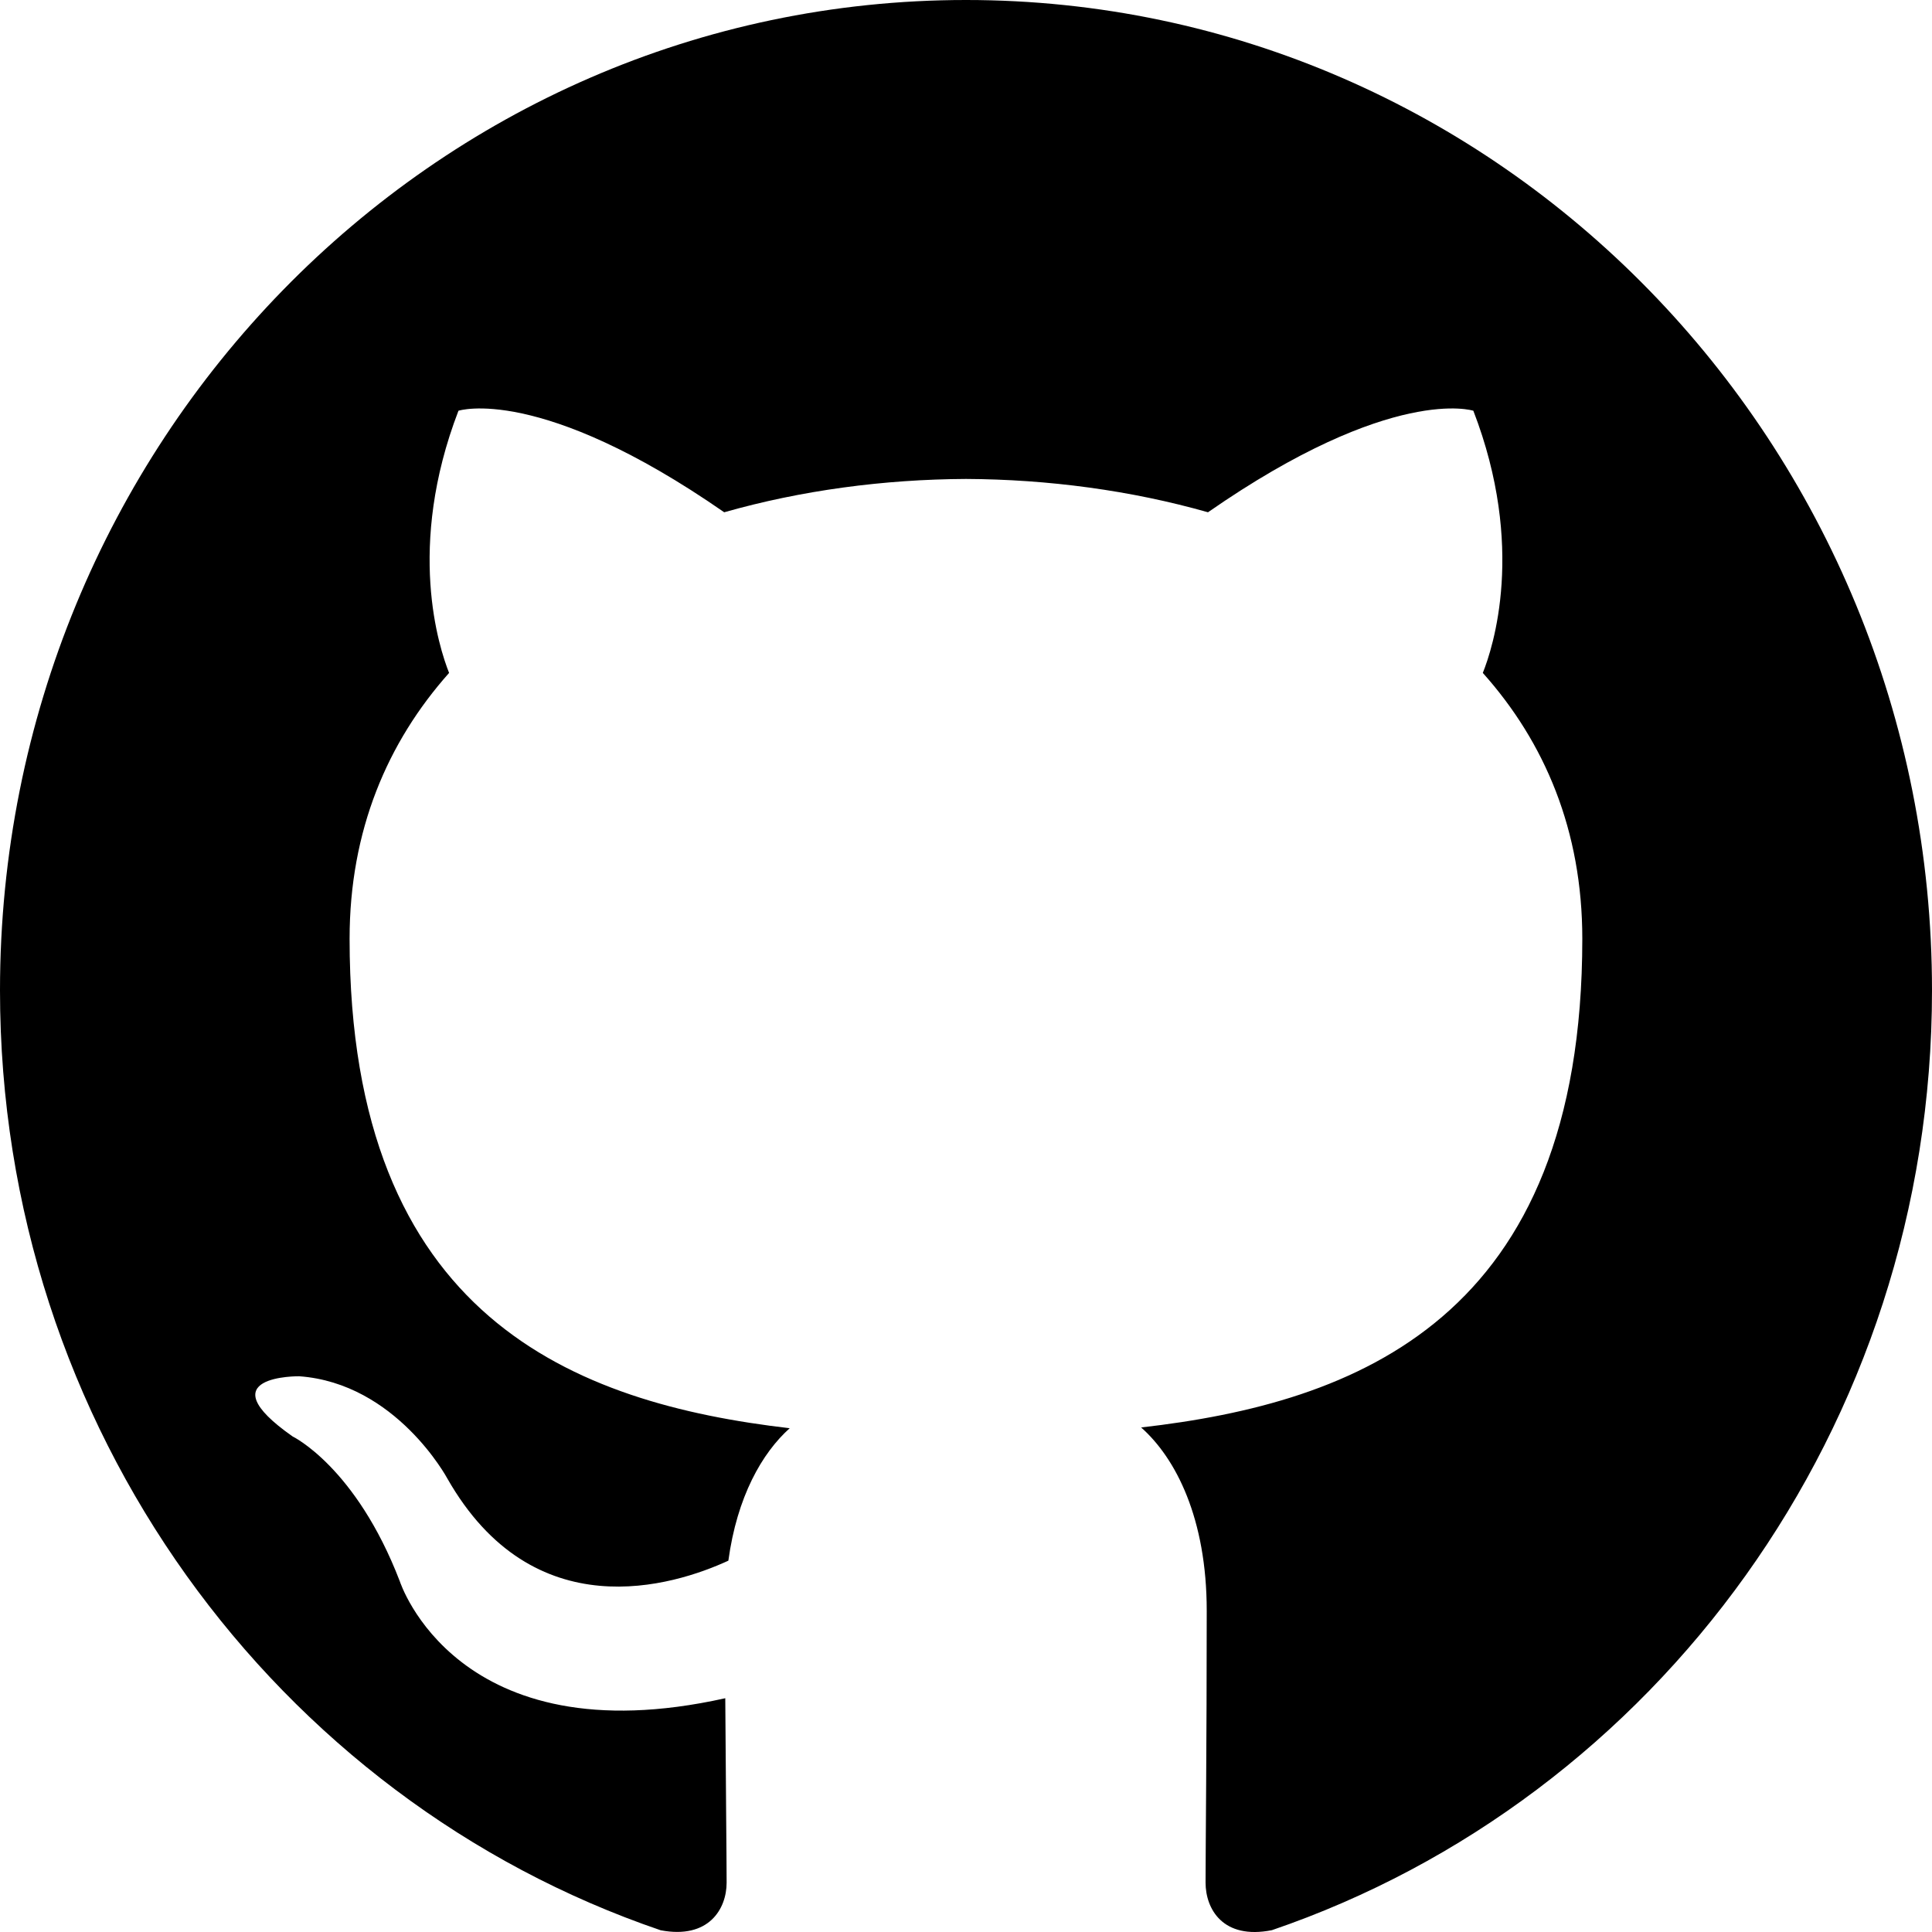
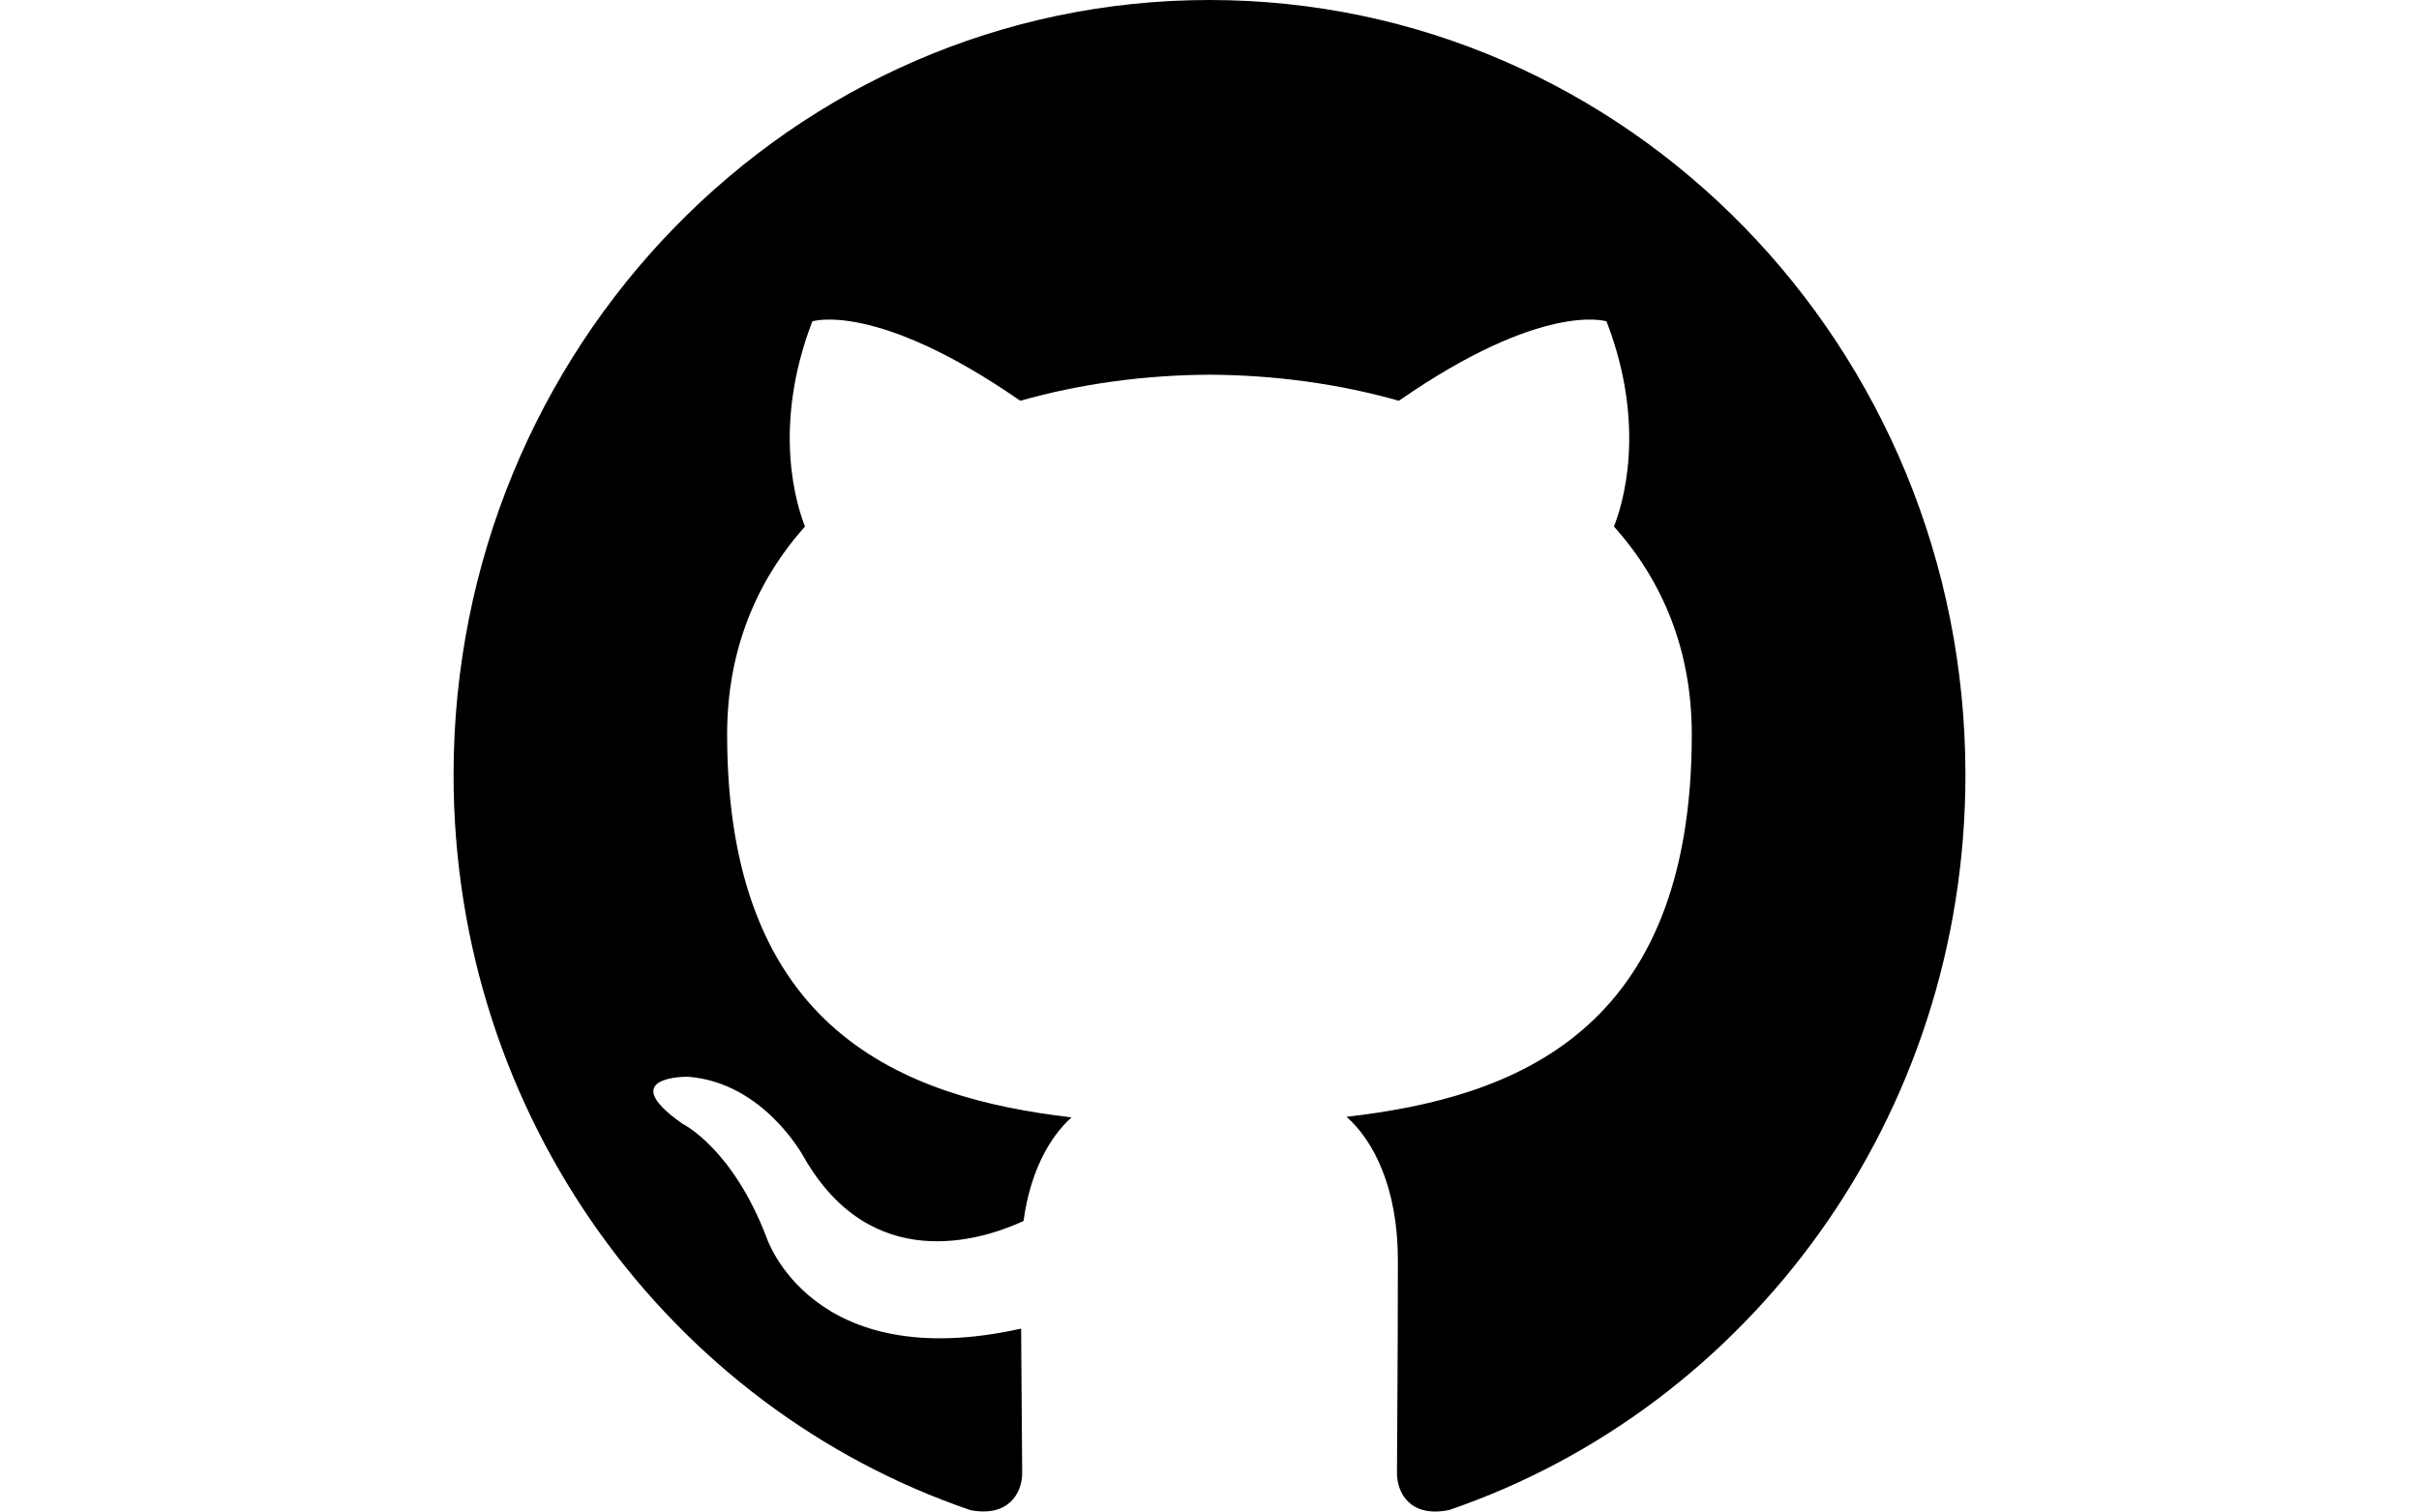
- <svg xmlns="http://www.w3.org/2000/svg" width="800px" height="800px" viewBox="0 0 20 20" version="1.1">
+ <svg xmlns="http://www.w3.org/2000/svg" width="800px" height="500px" min-height="400px" viewBox="0 0 20 20" version="1.1">
  <defs>

</defs>
  <g id="Page-1" stroke="none" stroke-width="1" fill="none" fill-rule="evenodd">
    <g id="Dribbble-Light-Preview" transform="translate(-140, -7559)" fill="#000000">
      <g id="icons" transform="translate(56, 160)">
        <path d="M94,7399 C99.523,7399 104,7403.59 104,7409.253 C104,7413.782 101.138,7417.624 97.167,7418.981 C96.66,7419.082 96.48,7418.762 96.48,7418.489 C96.48,7418.151 96.492,7417.047 96.492,7415.675 C96.492,7414.719 96.172,7414.095 95.813,7413.777 C98.04,7413.523 100.38,7412.656 100.38,7408.718 C100.38,7407.598 99.992,7406.684 99.35,7405.966 C99.454,7405.707 99.797,7404.664 99.252,7403.252 C99.252,7403.252 98.414,7402.977 96.505,7404.303 C95.706,7404.076 94.85,7403.962 94,7403.958 C93.15,7403.962 92.295,7404.076 91.497,7404.303 C89.586,7402.977 88.746,7403.252 88.746,7403.252 C88.203,7404.664 88.546,7405.707 88.649,7405.966 C88.01,7406.684 87.619,7407.598 87.619,7408.718 C87.619,7412.646 89.954,7413.526 92.175,7413.785 C91.889,7414.041 91.63,7414.493 91.54,7415.156 C90.97,7415.418 89.522,7415.871 88.63,7414.304 C88.63,7414.304 88.101,7413.319 87.097,7413.247 C87.097,7413.247 86.122,7413.234 87.029,7413.87 C87.029,7413.87 87.684,7414.185 88.139,7415.37 C88.139,7415.37 88.726,7417.2 91.508,7416.58 C91.513,7417.437 91.522,7418.245 91.522,7418.489 C91.522,7418.76 91.338,7419.077 90.839,7418.982 C86.865,7417.627 84,7413.783 84,7409.253 C84,7403.59 88.478,7399 94,7399" id="github-[#142]">

</path>
      </g>
    </g>
  </g>
</svg>
